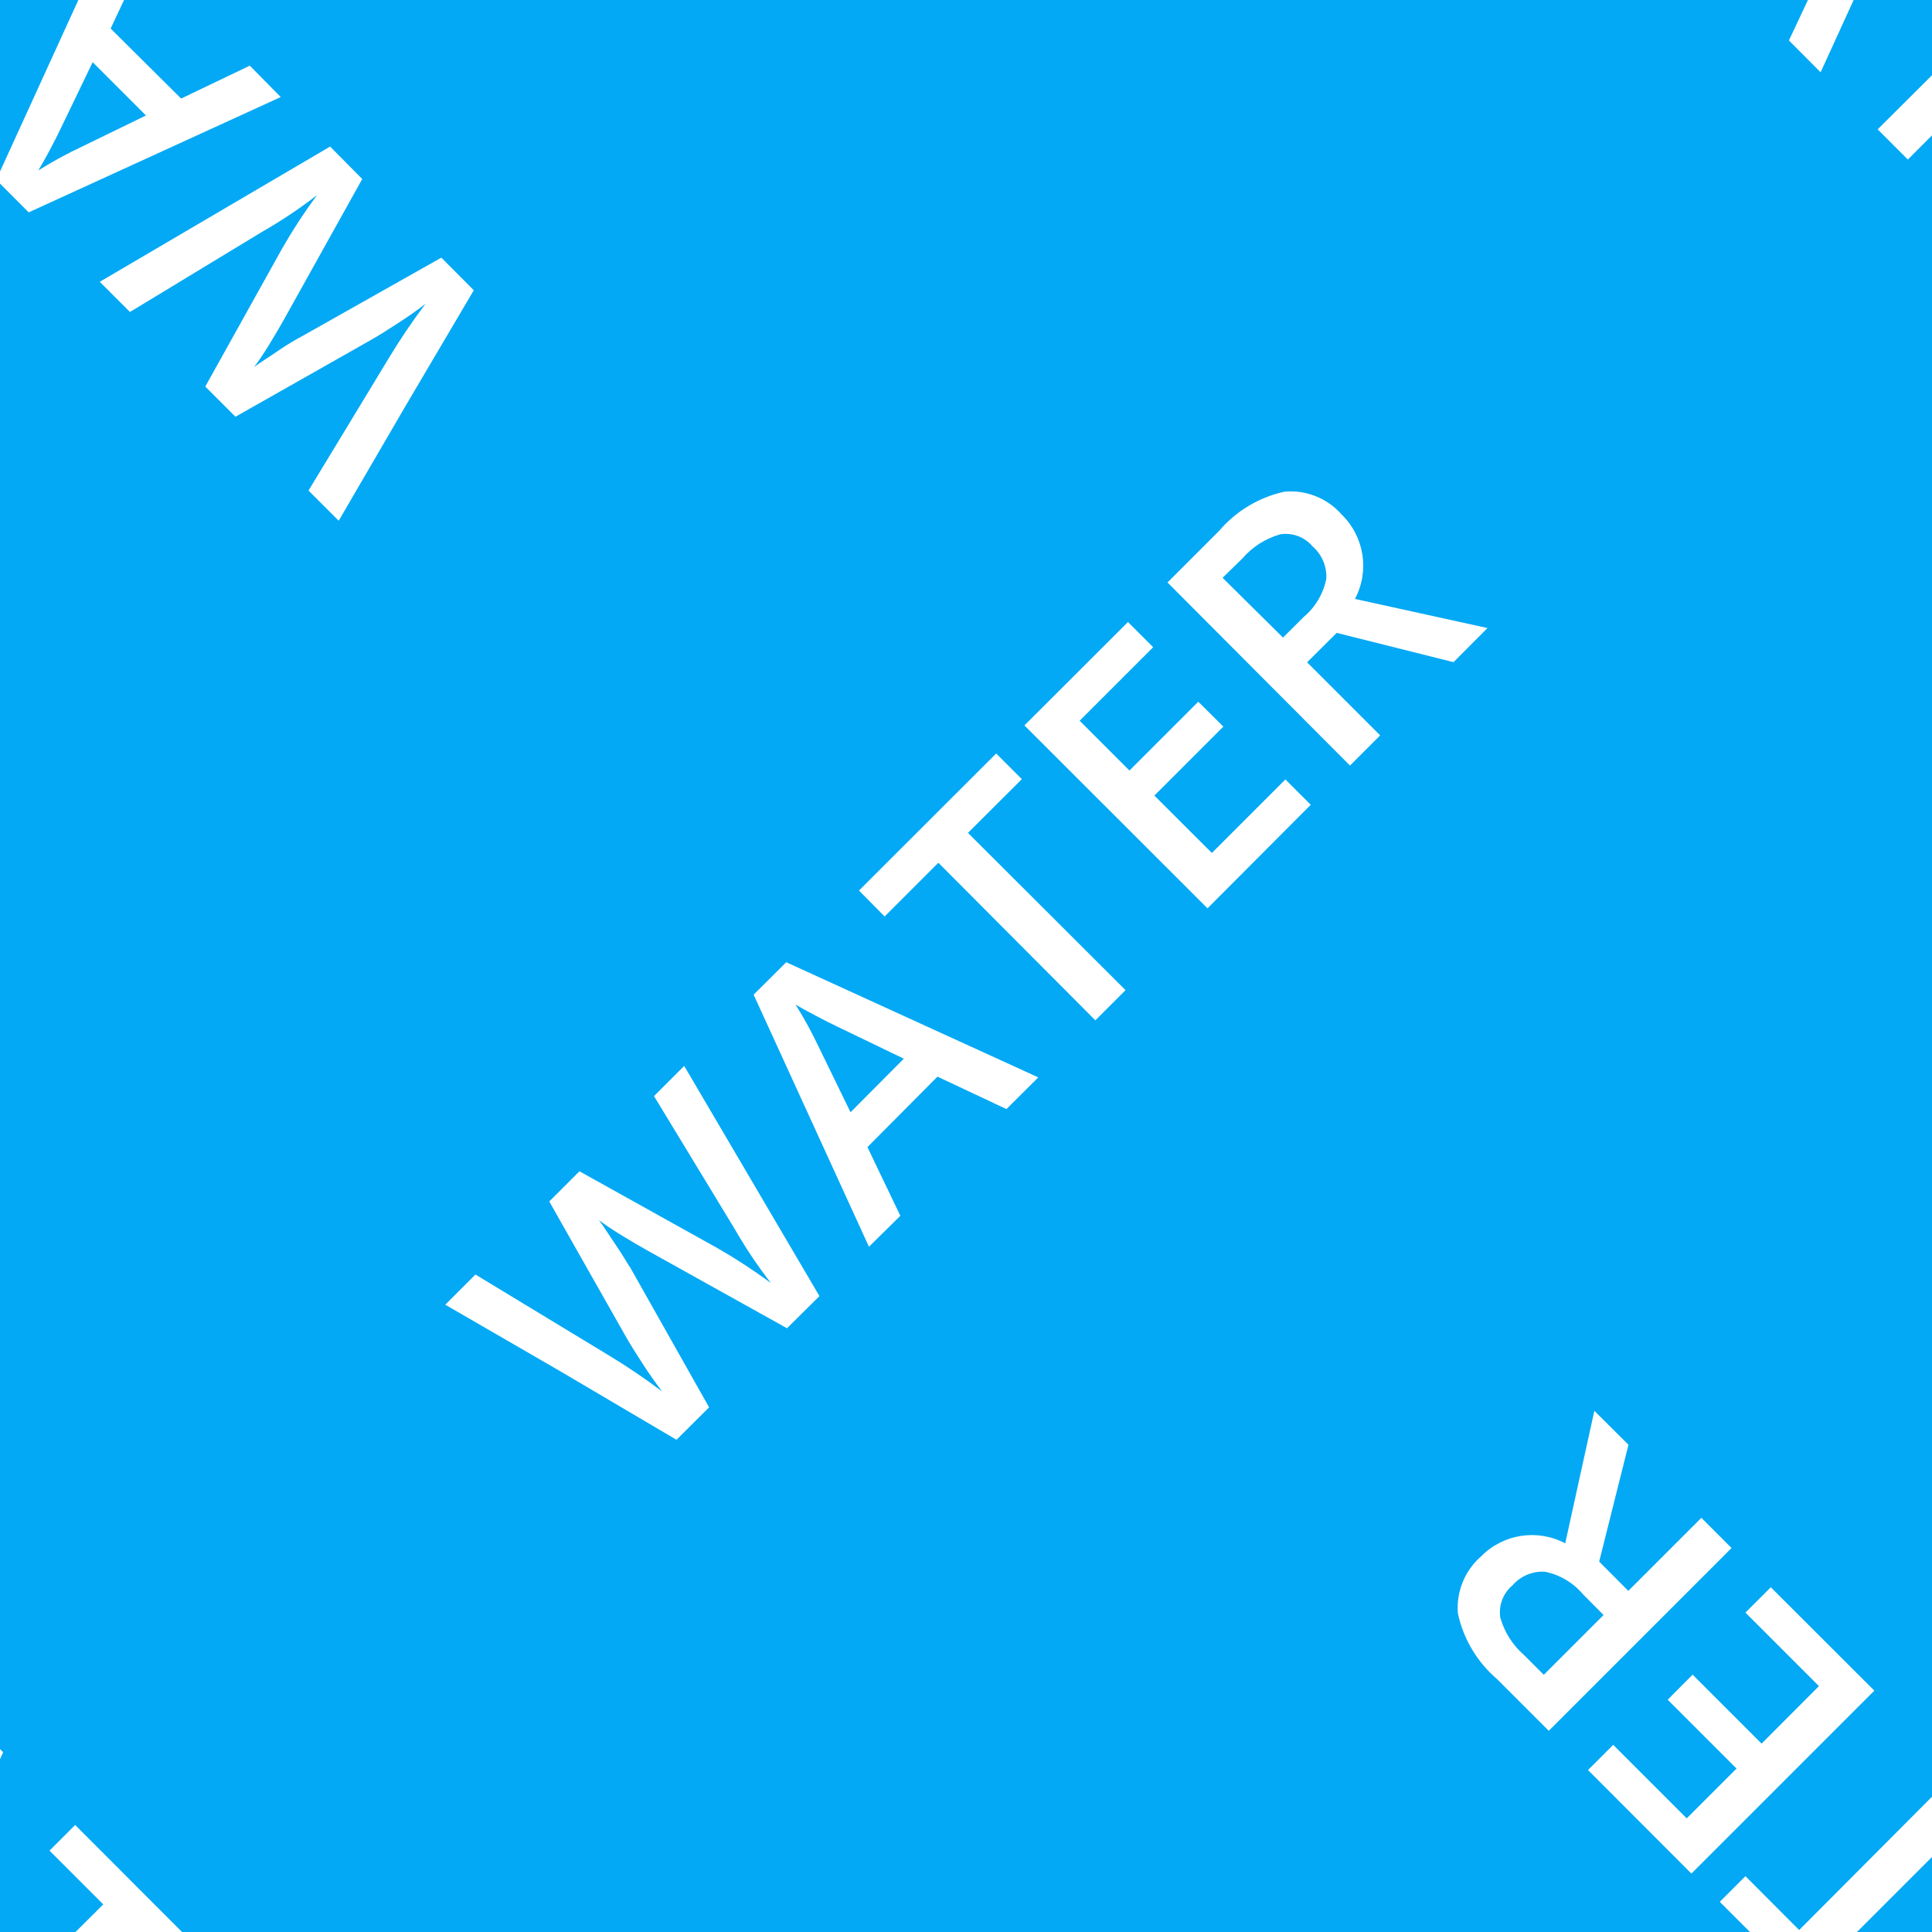
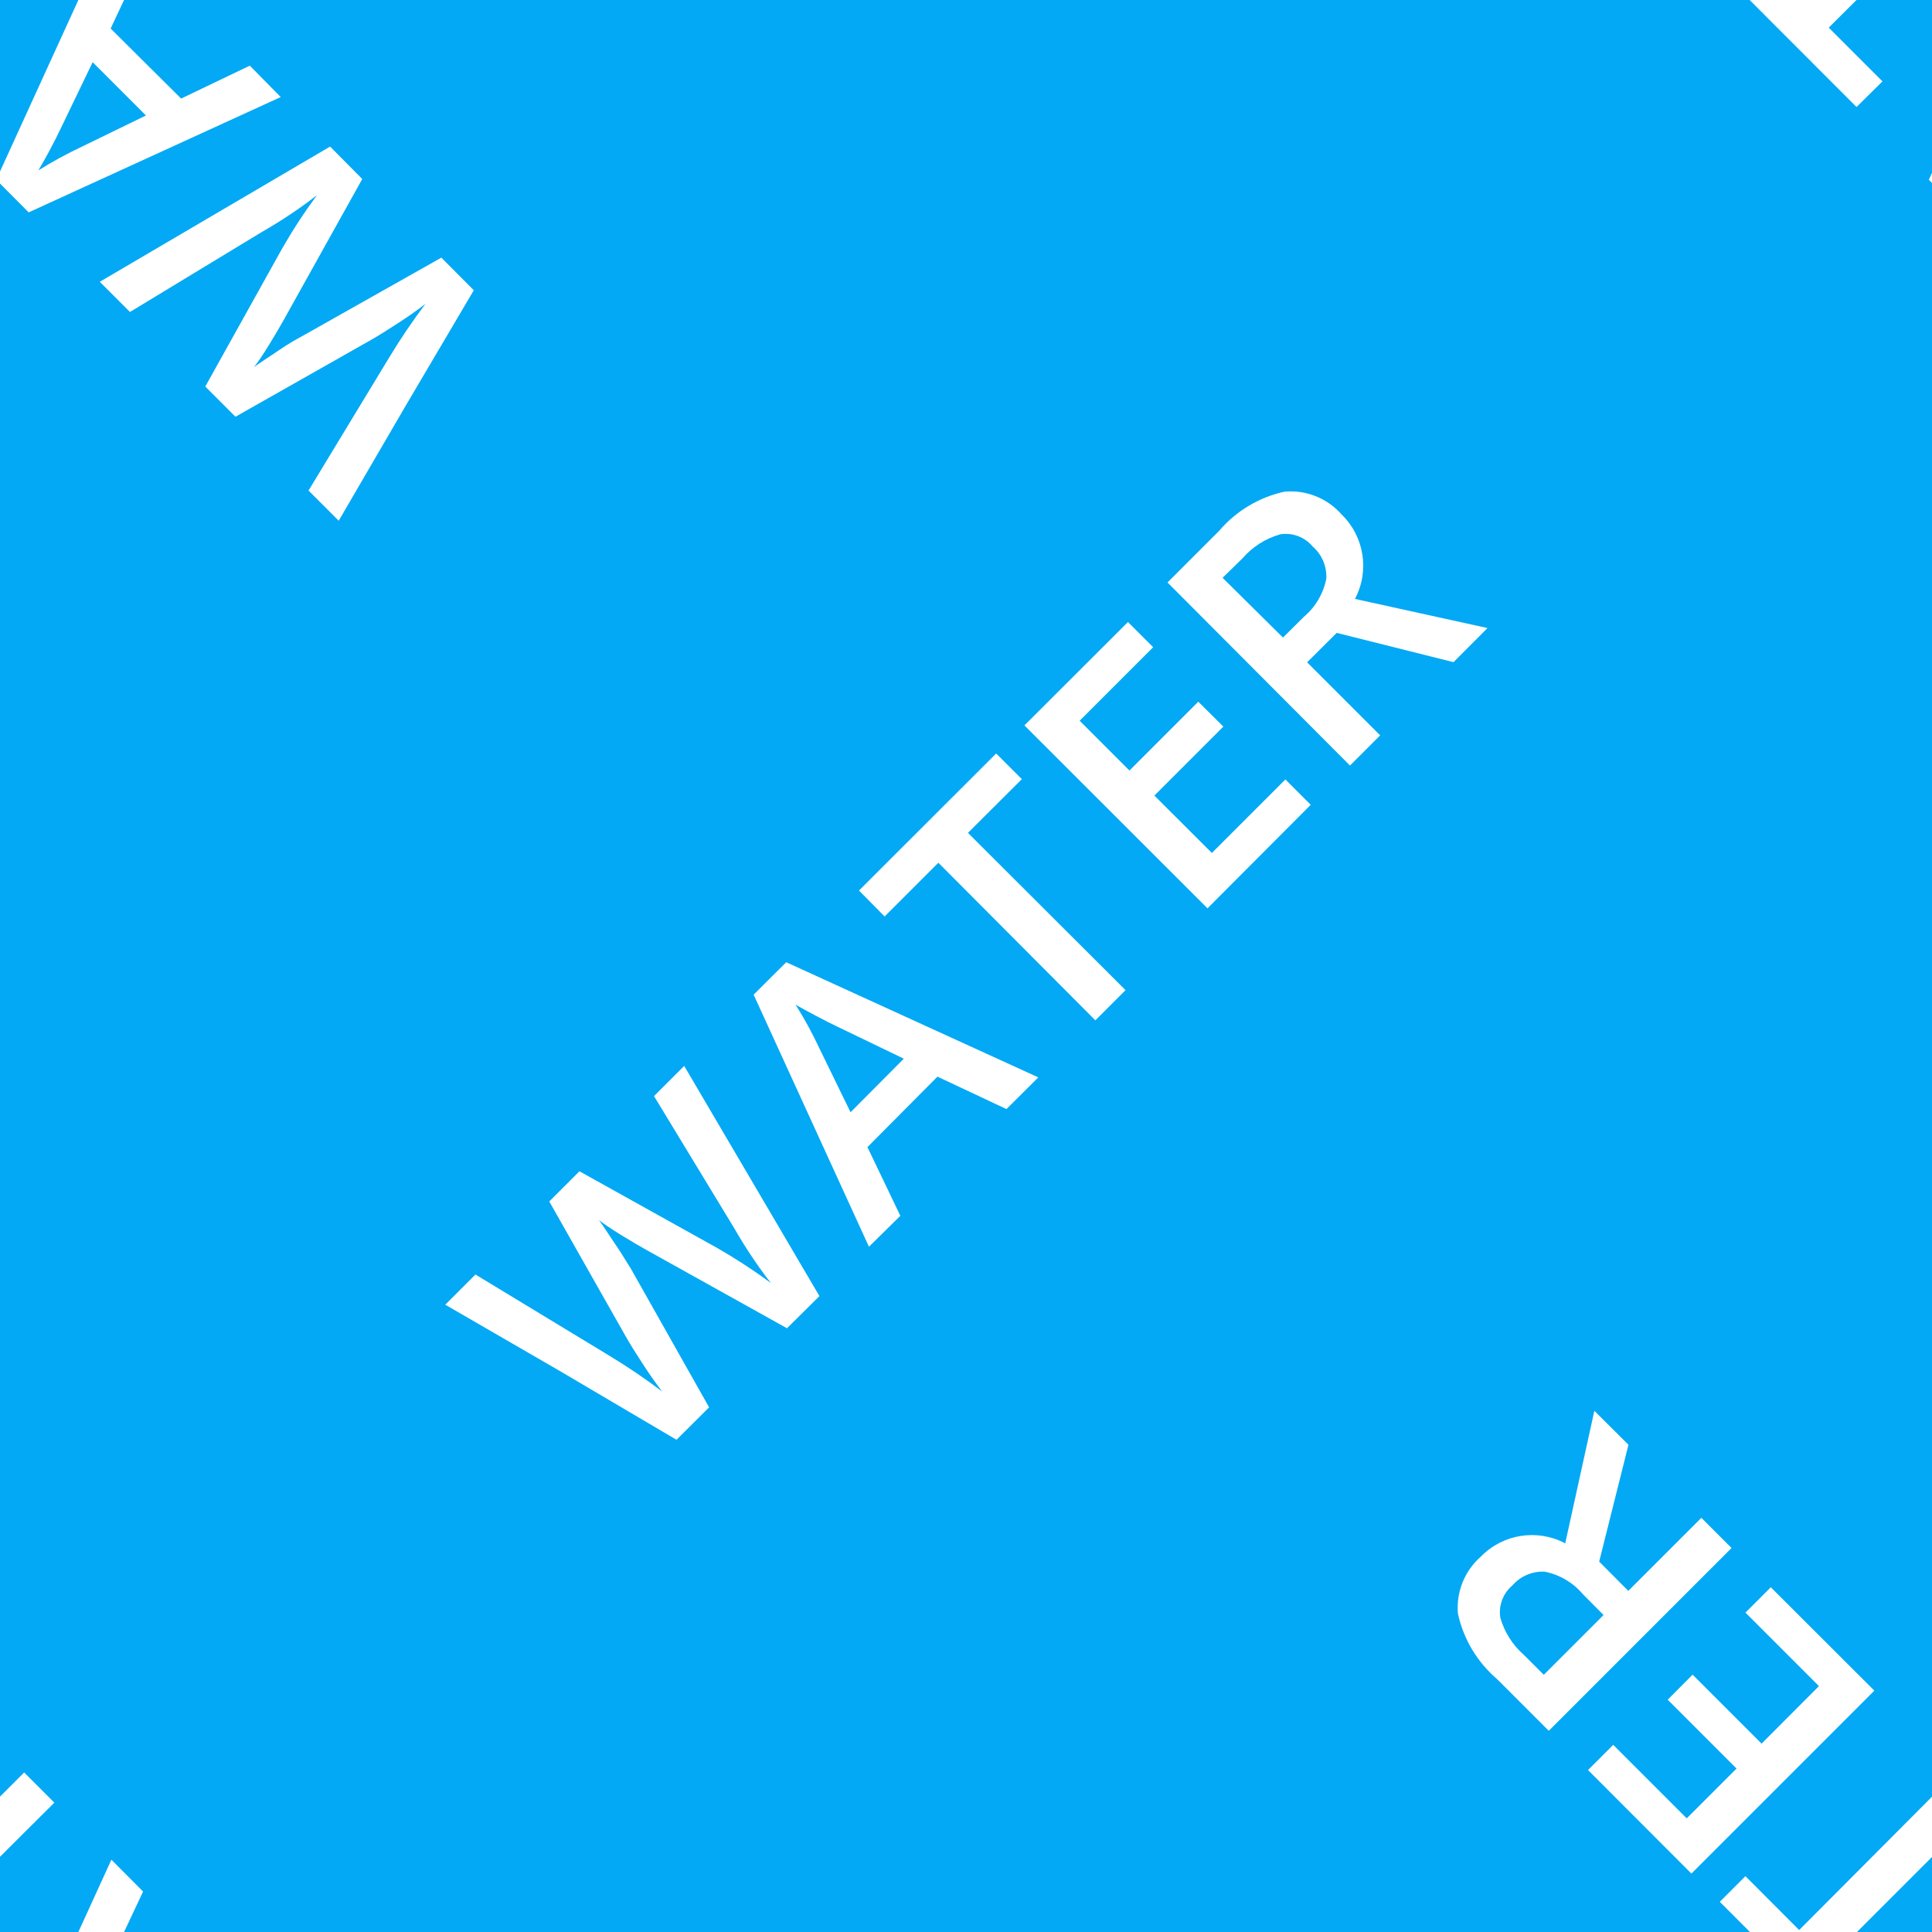
<svg xmlns="http://www.w3.org/2000/svg" width="128" height="128" viewBox="0 0 128 128">
  <defs>
    <style>.cls-1{fill:#03a9f4;}.cls-2{fill:#fff;}</style>
  </defs>
  <g id="Specials">
    <g id="Water">
      <rect id="Limits" class="cls-1" width="128" height="128" />
      <g id="Text">
        <path class="cls-2" d="M54.29,85.87,52.14,88l-9.28-5.17c-.41-.23-1-.57-1.7-1s-1.22-.79-1.48-1c.3.4.67,1,1.11,1.64s.76,1.21,1,1.57l5.19,9.2-2.16,2.15-7.63-4.5L29.5,86.44l2-2,8.79,5.33a41.39,41.39,0,0,1,3.58,2.42c-.41-.53-.84-1.14-1.3-1.85s-.82-1.28-1.08-1.74l-5.1-9,2-2,9.14,5.09A36.55,36.55,0,0,1,51.07,85a31.15,31.15,0,0,1-2.42-3.62l-5.32-8.76,2-2Z" />
        <path class="cls-2" d="M66.68,73.48l-4.57-2.15L57.47,76l2.18,4.55L57.57,82.6,49.93,65.9l2.16-2.15,16.7,7.63Zm-6.8-3.34L55.44,68c-.3-.14-.76-.37-1.38-.7s-1.07-.57-1.35-.74a26.87,26.87,0,0,1,1.57,2.88l2.07,4.25Z" />
        <path class="cls-2" d="M74.57,65.6l-2,2L62.17,57.16l-3.56,3.56L56.91,59,66,49.92l1.7,1.7-3.57,3.56Z" />
        <path class="cls-2" d="M86.84,53.32,80,60.18,67.87,48.06l6.86-6.85,1.67,1.67-4.87,4.87,3.3,3.3,4.56-4.56,1.66,1.65-4.57,4.57,3.81,3.8,4.87-4.87Z" />
        <path class="cls-2" d="M86.6,43.88l4.84,4.84-2,2L77.35,38.59l3.42-3.42a7.93,7.93,0,0,1,4.35-2.6A4.51,4.51,0,0,1,88.9,34.1a4.72,4.72,0,0,1,.87,5.58l8.78,1.93L96.3,43.87l-7.74-1.94ZM85,42.24l1.38-1.37a4.43,4.43,0,0,0,1.49-2.52,2.64,2.64,0,0,0-.91-2.15,2.32,2.32,0,0,0-2.14-.8A5.18,5.18,0,0,0,82.31,37L81,38.28Z" />
-         <path class="cls-2" d="M118.52,2.68l2.15-4.57L116-6.53l-4.55,2.18L109.4-6.43l16.7-7.64,2.15,2.16-7.63,16.7Zm3.34-6.8L124-8.56c.14-.3.37-.76.7-1.38s.57-1.07.74-1.35a26.87,26.87,0,0,1-2.88,1.57l-4.25,2.07Z" />
-         <path class="cls-2" d="M126.4,10.57l-2-2L134.84-1.83l-3.56-3.56,1.7-1.7L142.08,2l-1.7,1.7L136.82.15Z" />
+         <path class="cls-2" d="M137.48-2.68l-2.15,4.57L140,6.53l4.55-2.18,2.09,2.08-16.7,7.64-2.15-2.16,7.63-16.7Zm-3.34,6.8L132,8.56c-.14.3-.37.76-.7,1.38s-.57,1.07-.74,1.35a26.87,26.87,0,0,1,2.88-1.57l4.25-2.07Z" />
+         <path class="cls-2" d="M129.6-10.57l2,2L121.16,1.83l3.56,3.56L123,7.09,113.92-2l1.7-1.7,3.56,3.57Z" />
        <path class="cls-2" d="M21.87,9.71,24,11.86l-5.17,9.28c-.23.41-.57,1-1,1.7s-.79,1.22-1,1.48c.4-.3,1-.67,1.64-1.11s1.21-.76,1.57-.95l9.2-5.19,2.15,2.16-4.5,7.63L22.44,34.5l-2-2,5.33-8.79a41.39,41.39,0,0,1,2.42-3.58c-.53.41-1.14.84-1.85,1.3s-1.28.82-1.74,1.08l-9,5.1-2-2,5.09-9.14A36.55,36.55,0,0,1,21,12.93a31.15,31.15,0,0,1-3.62,2.42L8.61,20.67l-2-2Z" />
        <path class="cls-2" d="M9.48-2.68,7.33,1.89,12,6.53l4.55-2.18L18.6,6.43,1.9,14.07-.25,11.91,7.38-4.79ZM6.14,4.12,4,8.56c-.14.3-.37.76-.7,1.38S2.71,11,2.54,11.29A26.87,26.87,0,0,1,5.42,9.72L9.67,7.65Z" />
        <path class="cls-2" d="M1.6-10.57l2,2L-6.84,1.83l3.56,3.56L-5,7.09-14.08-2l1.7-1.7L-8.82-.15Z" />
        <path class="cls-2" d="M137.48,125.32l-2.15,4.57,4.63,4.64,4.55-2.18,2.09,2.08-16.7,7.64-2.15-2.16,7.63-16.7Zm-3.34,6.8L132,136.56c-.14.3-.37.76-.7,1.38s-.57,1.07-.74,1.35a26.87,26.87,0,0,1,2.88-1.57l4.25-2.07Z" />
        <path class="cls-2" d="M129.6,117.43l2,2-10.42,10.42,3.56,3.56-1.7,1.7-9.1-9.11,1.7-1.7,3.56,3.57Z" />
        <path class="cls-2" d="M117.32,105.16l6.86,6.85-12.12,12.12-6.85-6.86,1.67-1.67,4.87,4.87,3.3-3.3-4.56-4.56,1.65-1.66,4.57,4.57,3.8-3.81-4.87-4.87Z" />
        <path class="cls-2" d="M107.88,105.4l4.84-4.84,2,2-12.11,12.11-3.42-3.42a7.93,7.93,0,0,1-2.6-4.35,4.51,4.51,0,0,1,1.53-3.78,4.72,4.72,0,0,1,5.58-.87l1.93-8.78,2.26,2.25-1.94,7.74ZM106.24,107l-1.37-1.38a4.43,4.43,0,0,0-2.52-1.49,2.64,2.64,0,0,0-2.15.91,2.32,2.32,0,0,0-.8,2.14,5.18,5.18,0,0,0,1.57,2.47l1.31,1.31Z" />
-         <path class="cls-2" d="M-9.48,130.68l2.15-4.57L-12,121.47l-4.55,2.18-2.09-2.08,16.7-7.64,2.15,2.16-7.63,16.7Zm3.34-6.8L-4,119.44c.14-.3.37-.76.7-1.38s.57-1.07.74-1.35a26.87,26.87,0,0,1-2.88,1.57l-4.25,2.07Z" />
-         <path class="cls-2" d="M-1.6,138.57l-2-2L6.84,126.17l-3.56-3.56,1.7-1.7,9.1,9.11-1.7,1.7-3.56-3.57Z" />
+         <path class="cls-2" d="M9.48,125.32l-2.15,4.57L12,134.53l4.55-2.18,2.09,2.08L1.9,142.07l-2.15-2.16,7.63-16.7Zm-3.34,6.8L4,136.56c-.14.3-.37.76-.7,1.38s-.57,1.07-.74,1.35a26.87,26.87,0,0,1,2.88-1.57l4.25-2.07Z" />
+         <path class="cls-2" d="M1.6,117.43l2,2L-6.84,129.83l3.56,3.56-1.7,1.7-9.1-9.11,1.7-1.7,3.56,3.57Z" />
      </g>
    </g>
  </g>
</svg>
